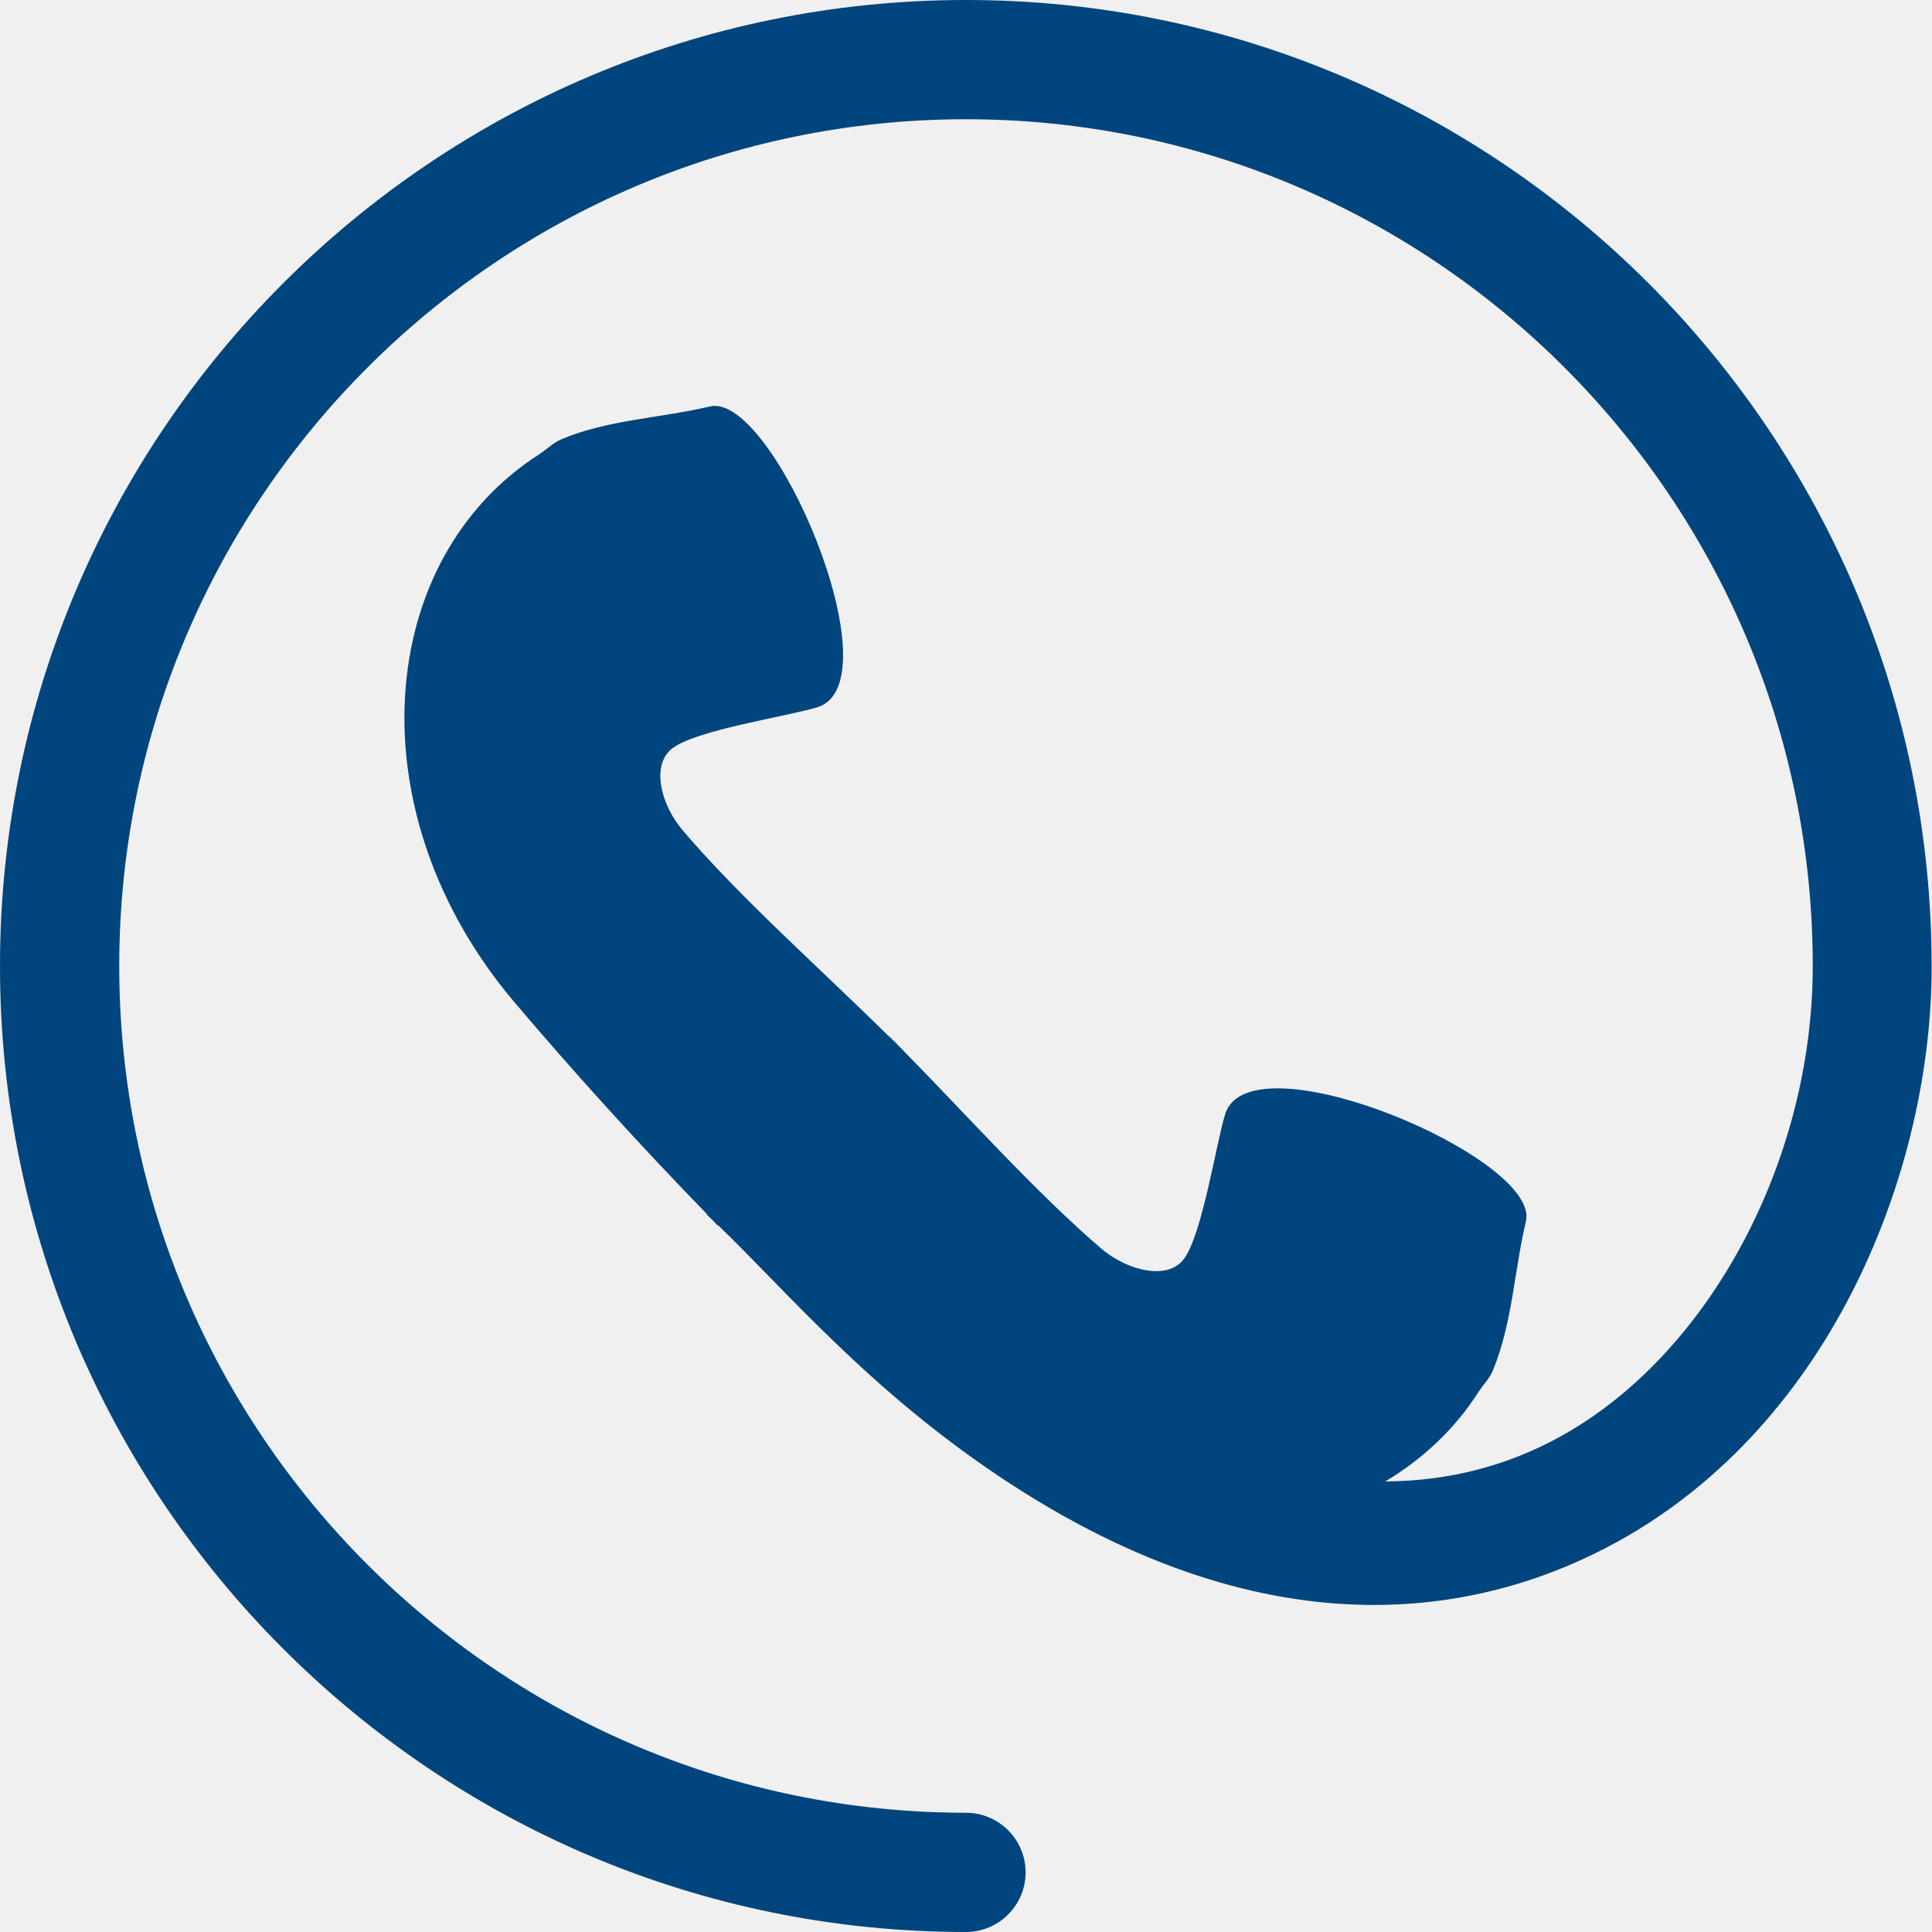
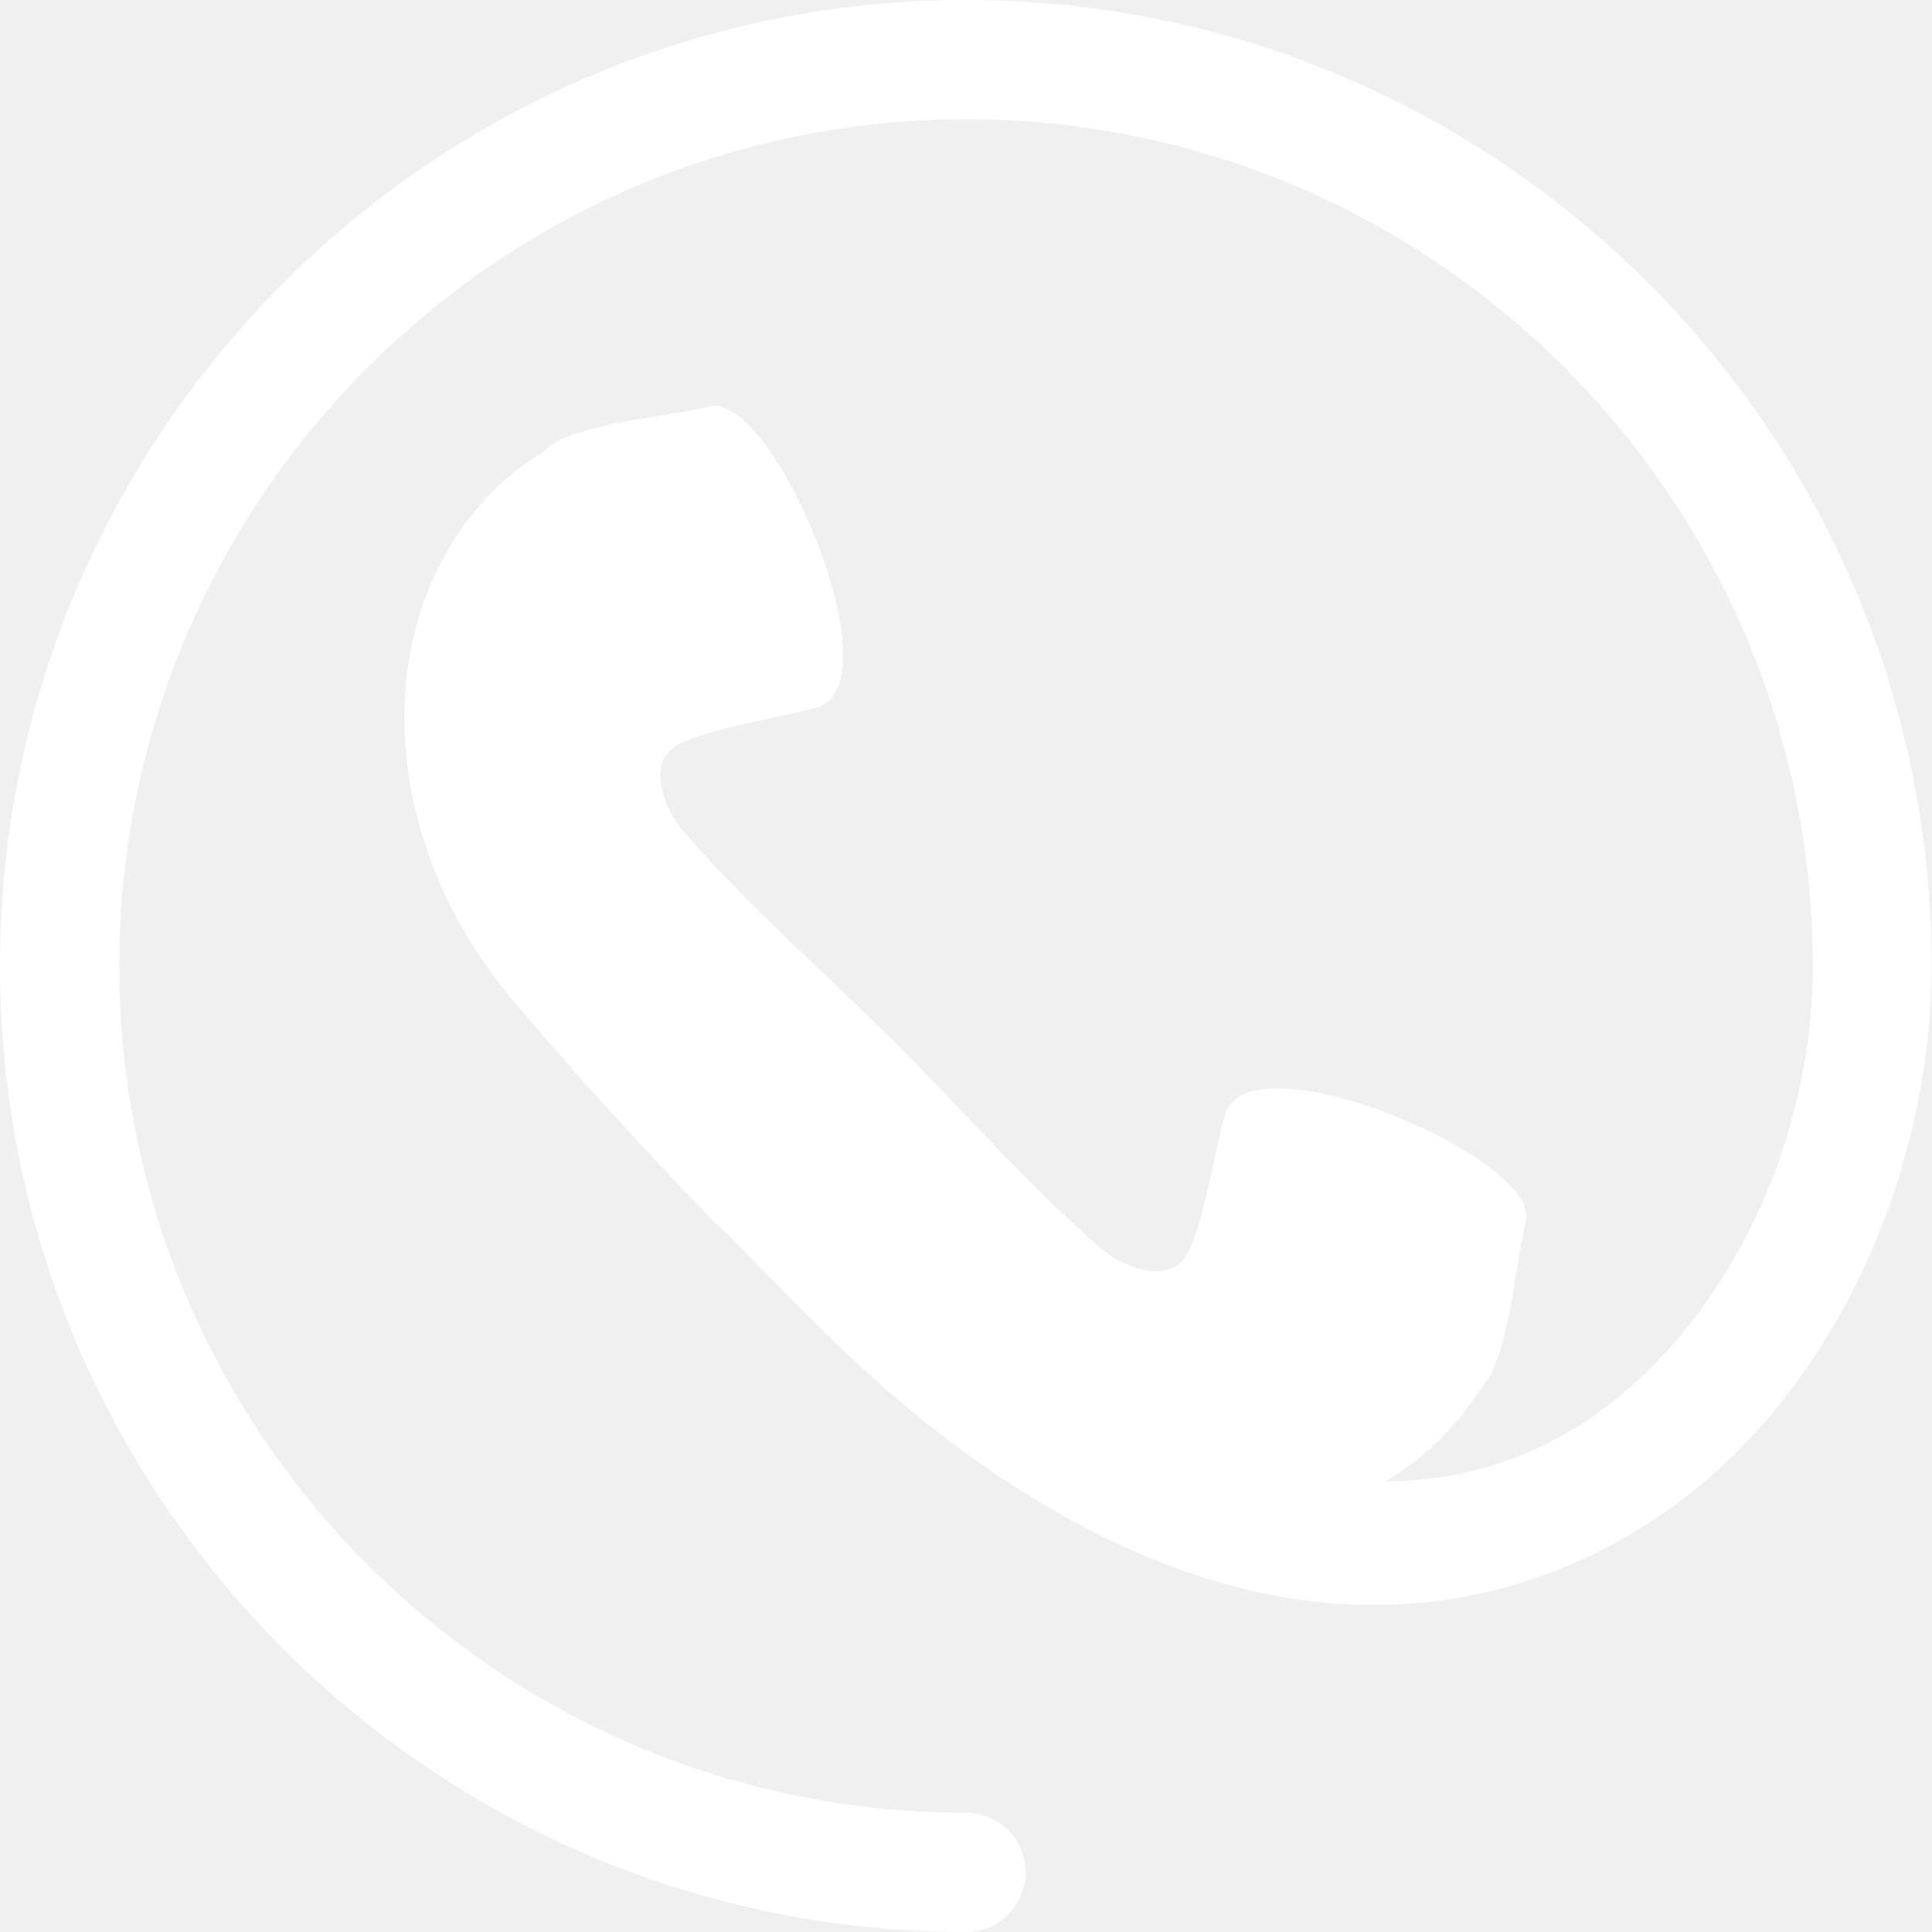
<svg xmlns="http://www.w3.org/2000/svg" version="1.1" id="Capa_1" x="0px" y="0px" viewBox="0 0 512 512" style="enable-background:new 0 0 512 512;" xml:space="preserve">
  <style type="text/css">
- 	.st0{fill:#00457D;}
+ 	.st0{fill:#fff;}
</style>
  <g>
    <path class="st0" d="M256,0C114.8,0,0,114.8,0,256c0,141.2,114.8,256,256,256c8.7,0,15.8-7.1,15.8-15.8c0-8.7-7.1-15.8-15.8-15.8   C132.2,480.4,31.6,379.8,31.6,256C31.6,132.3,132.2,31.6,256,31.6S480.4,132.3,480.4,256c0,51.7-27.5,103-66.9,124.7   c-14.3,7.9-29.8,11.8-46.4,11.9c9.9-5.9,18.5-13.9,24.9-24c1.3-1.9,2.9-3.5,3.7-5.6c5.1-12.4,5.6-26.4,8.7-39.4   c3.8-16.7-73-49.3-79.7-28.4c-2.4,7.7-6.1,32.1-11,38.5c-4.3,5.7-14.9,3-21.6-2.6c-17.5-14.9-37.1-36.9-54.2-54.2l0,0   c-0.4-0.5-1-1-1.4-1.4c-0.5-0.5-1-1-1.5-1.4l0,0c-17.3-17.1-39.3-36.6-54.2-54.2c-5.6-6.6-8.4-17.2-2.6-21.6   c6.4-4.9,30.8-8.5,38.5-10.9c20.8-6.7-11.8-83.5-28.5-79.7c-13,3.1-27.1,3.5-39.4,8.7c-2.1,0.9-3.7,2.5-5.6,3.8   c-43.9,27.8-49.5,95.3-6.7,145.6c16.3,19.2,33.3,37.9,50.9,56l-0.1,0.1c0.5,0.5,1,0.9,1.5,1.4c0.5,0.5,0.9,1,1.4,1.5l0.1-0.1   c18.2,17.5,39.7,43.3,74.7,66.7c73.7,49.2,130.3,35.5,163.6,17.2c57.5-31.7,83.3-99.3,83.3-152.3C512,114.8,397.1,0,256,0z" />
  </g>
</svg>
